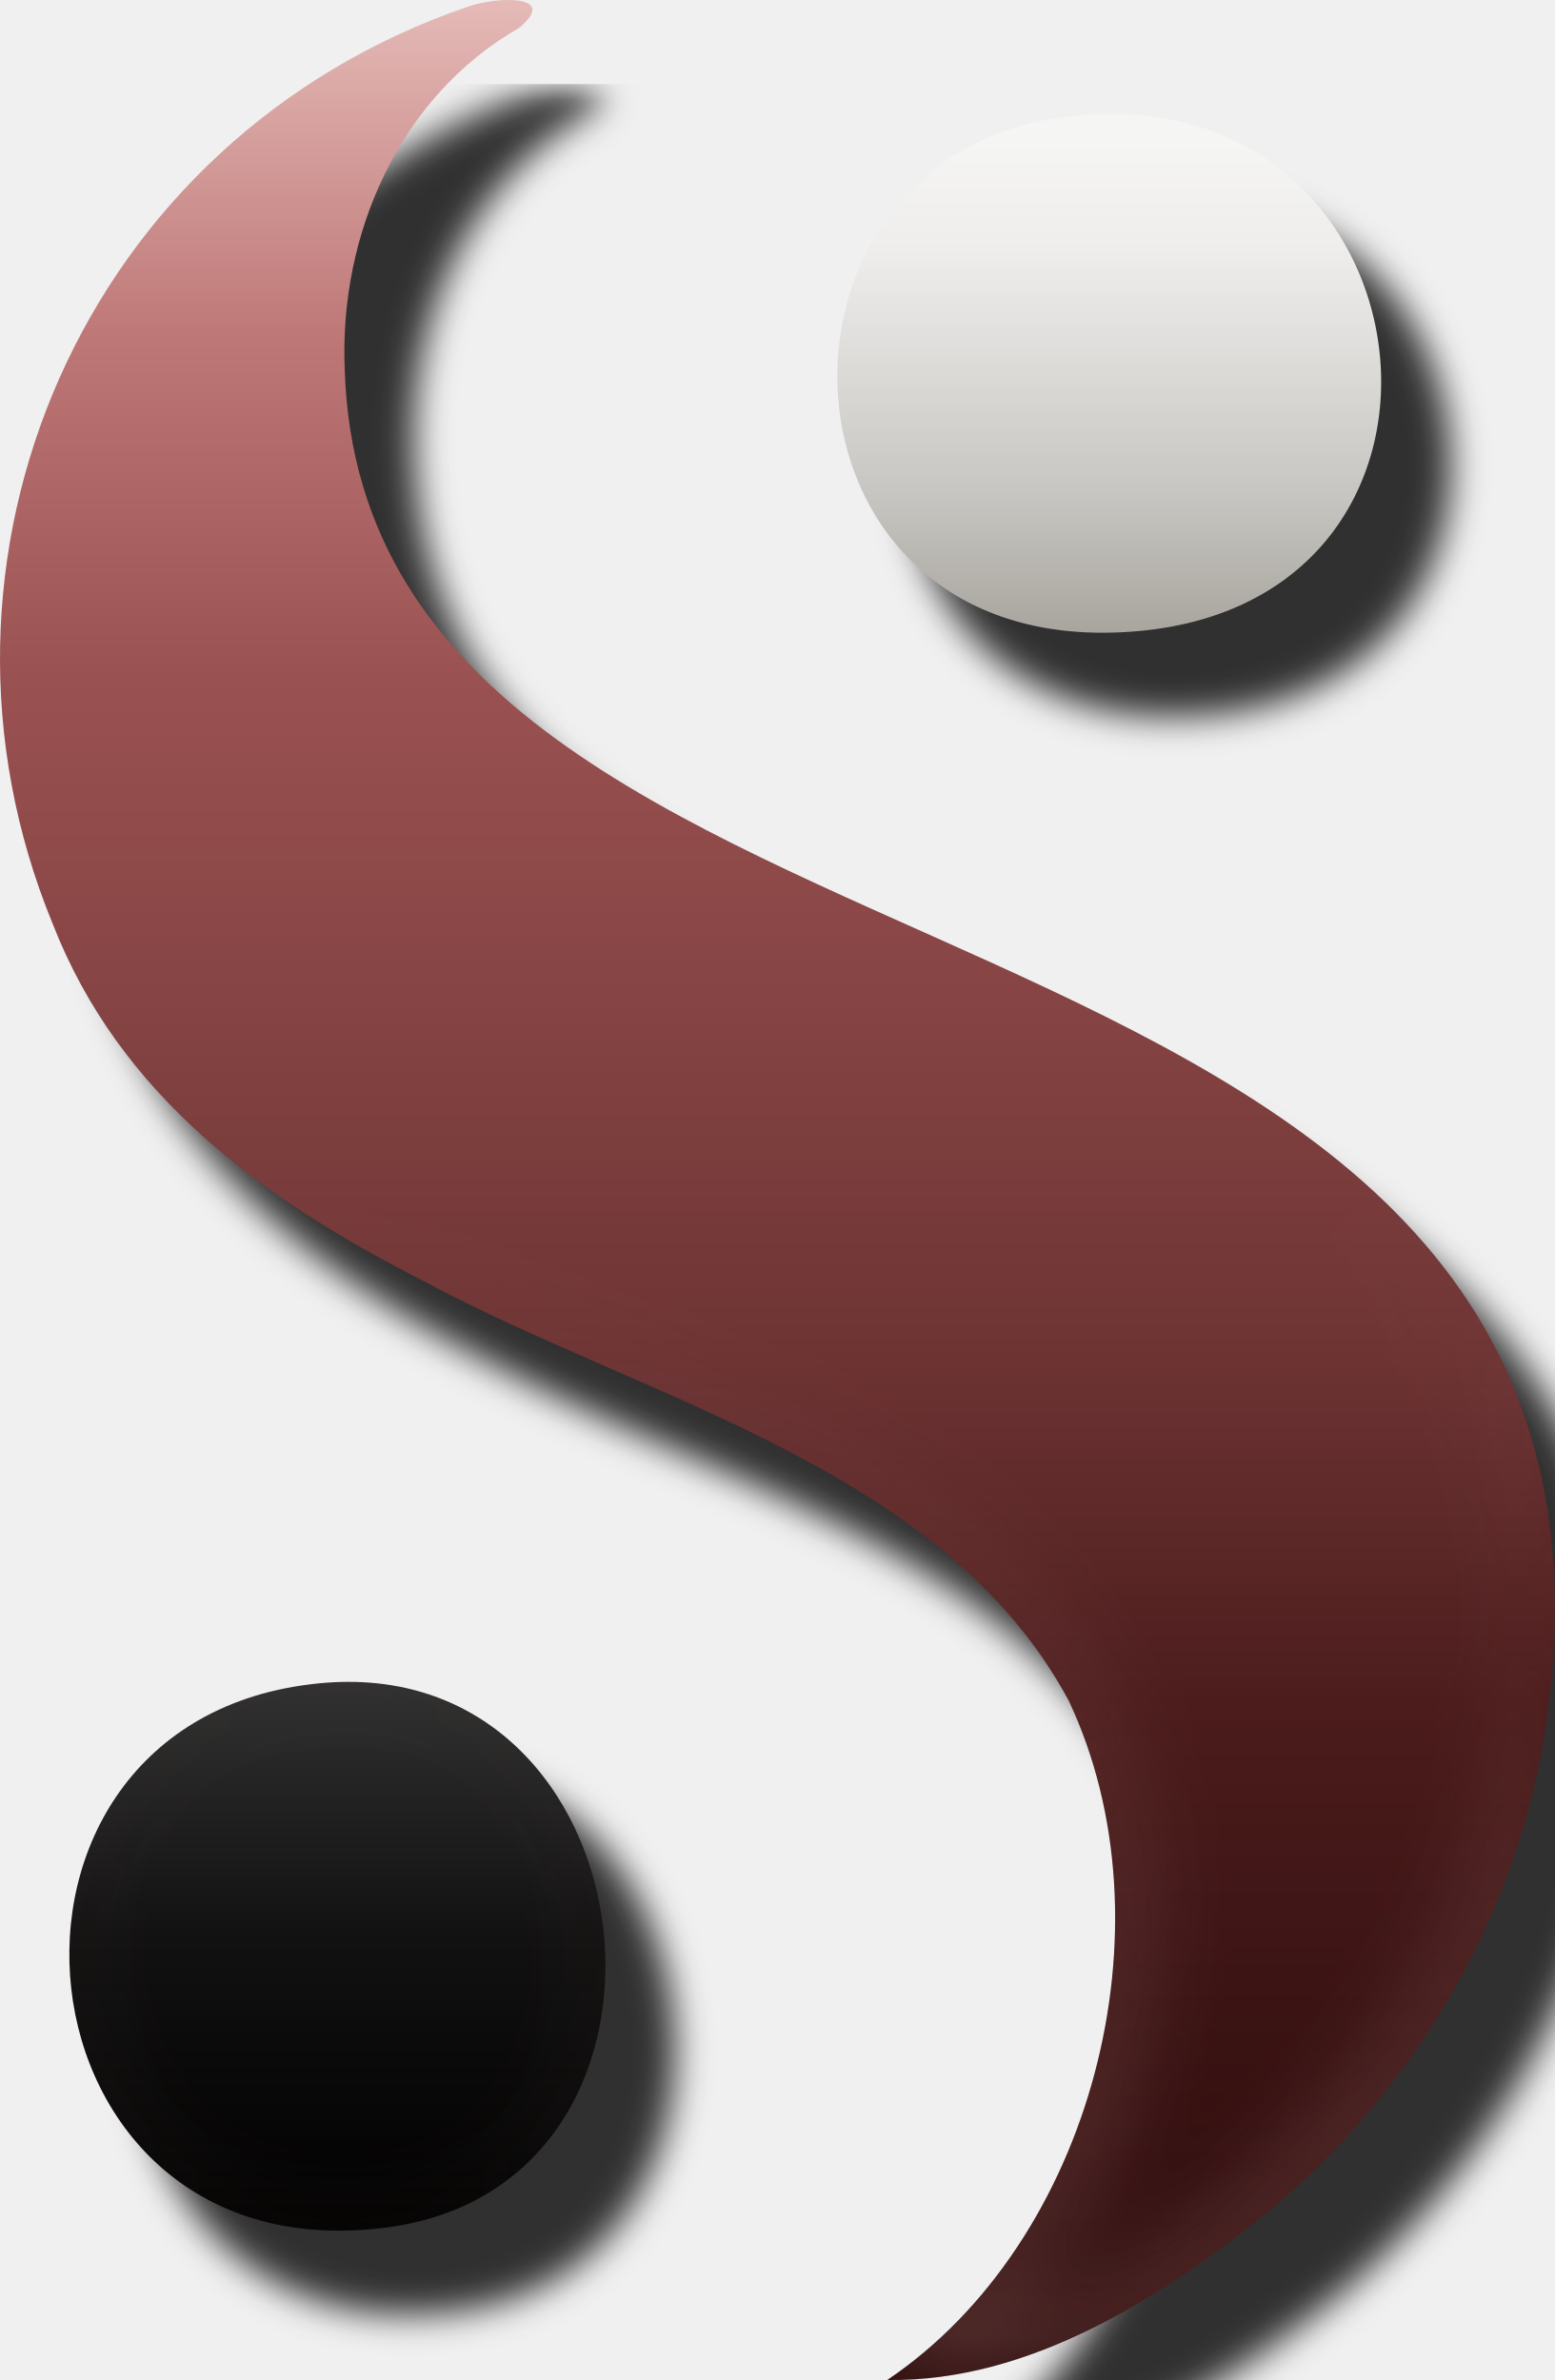
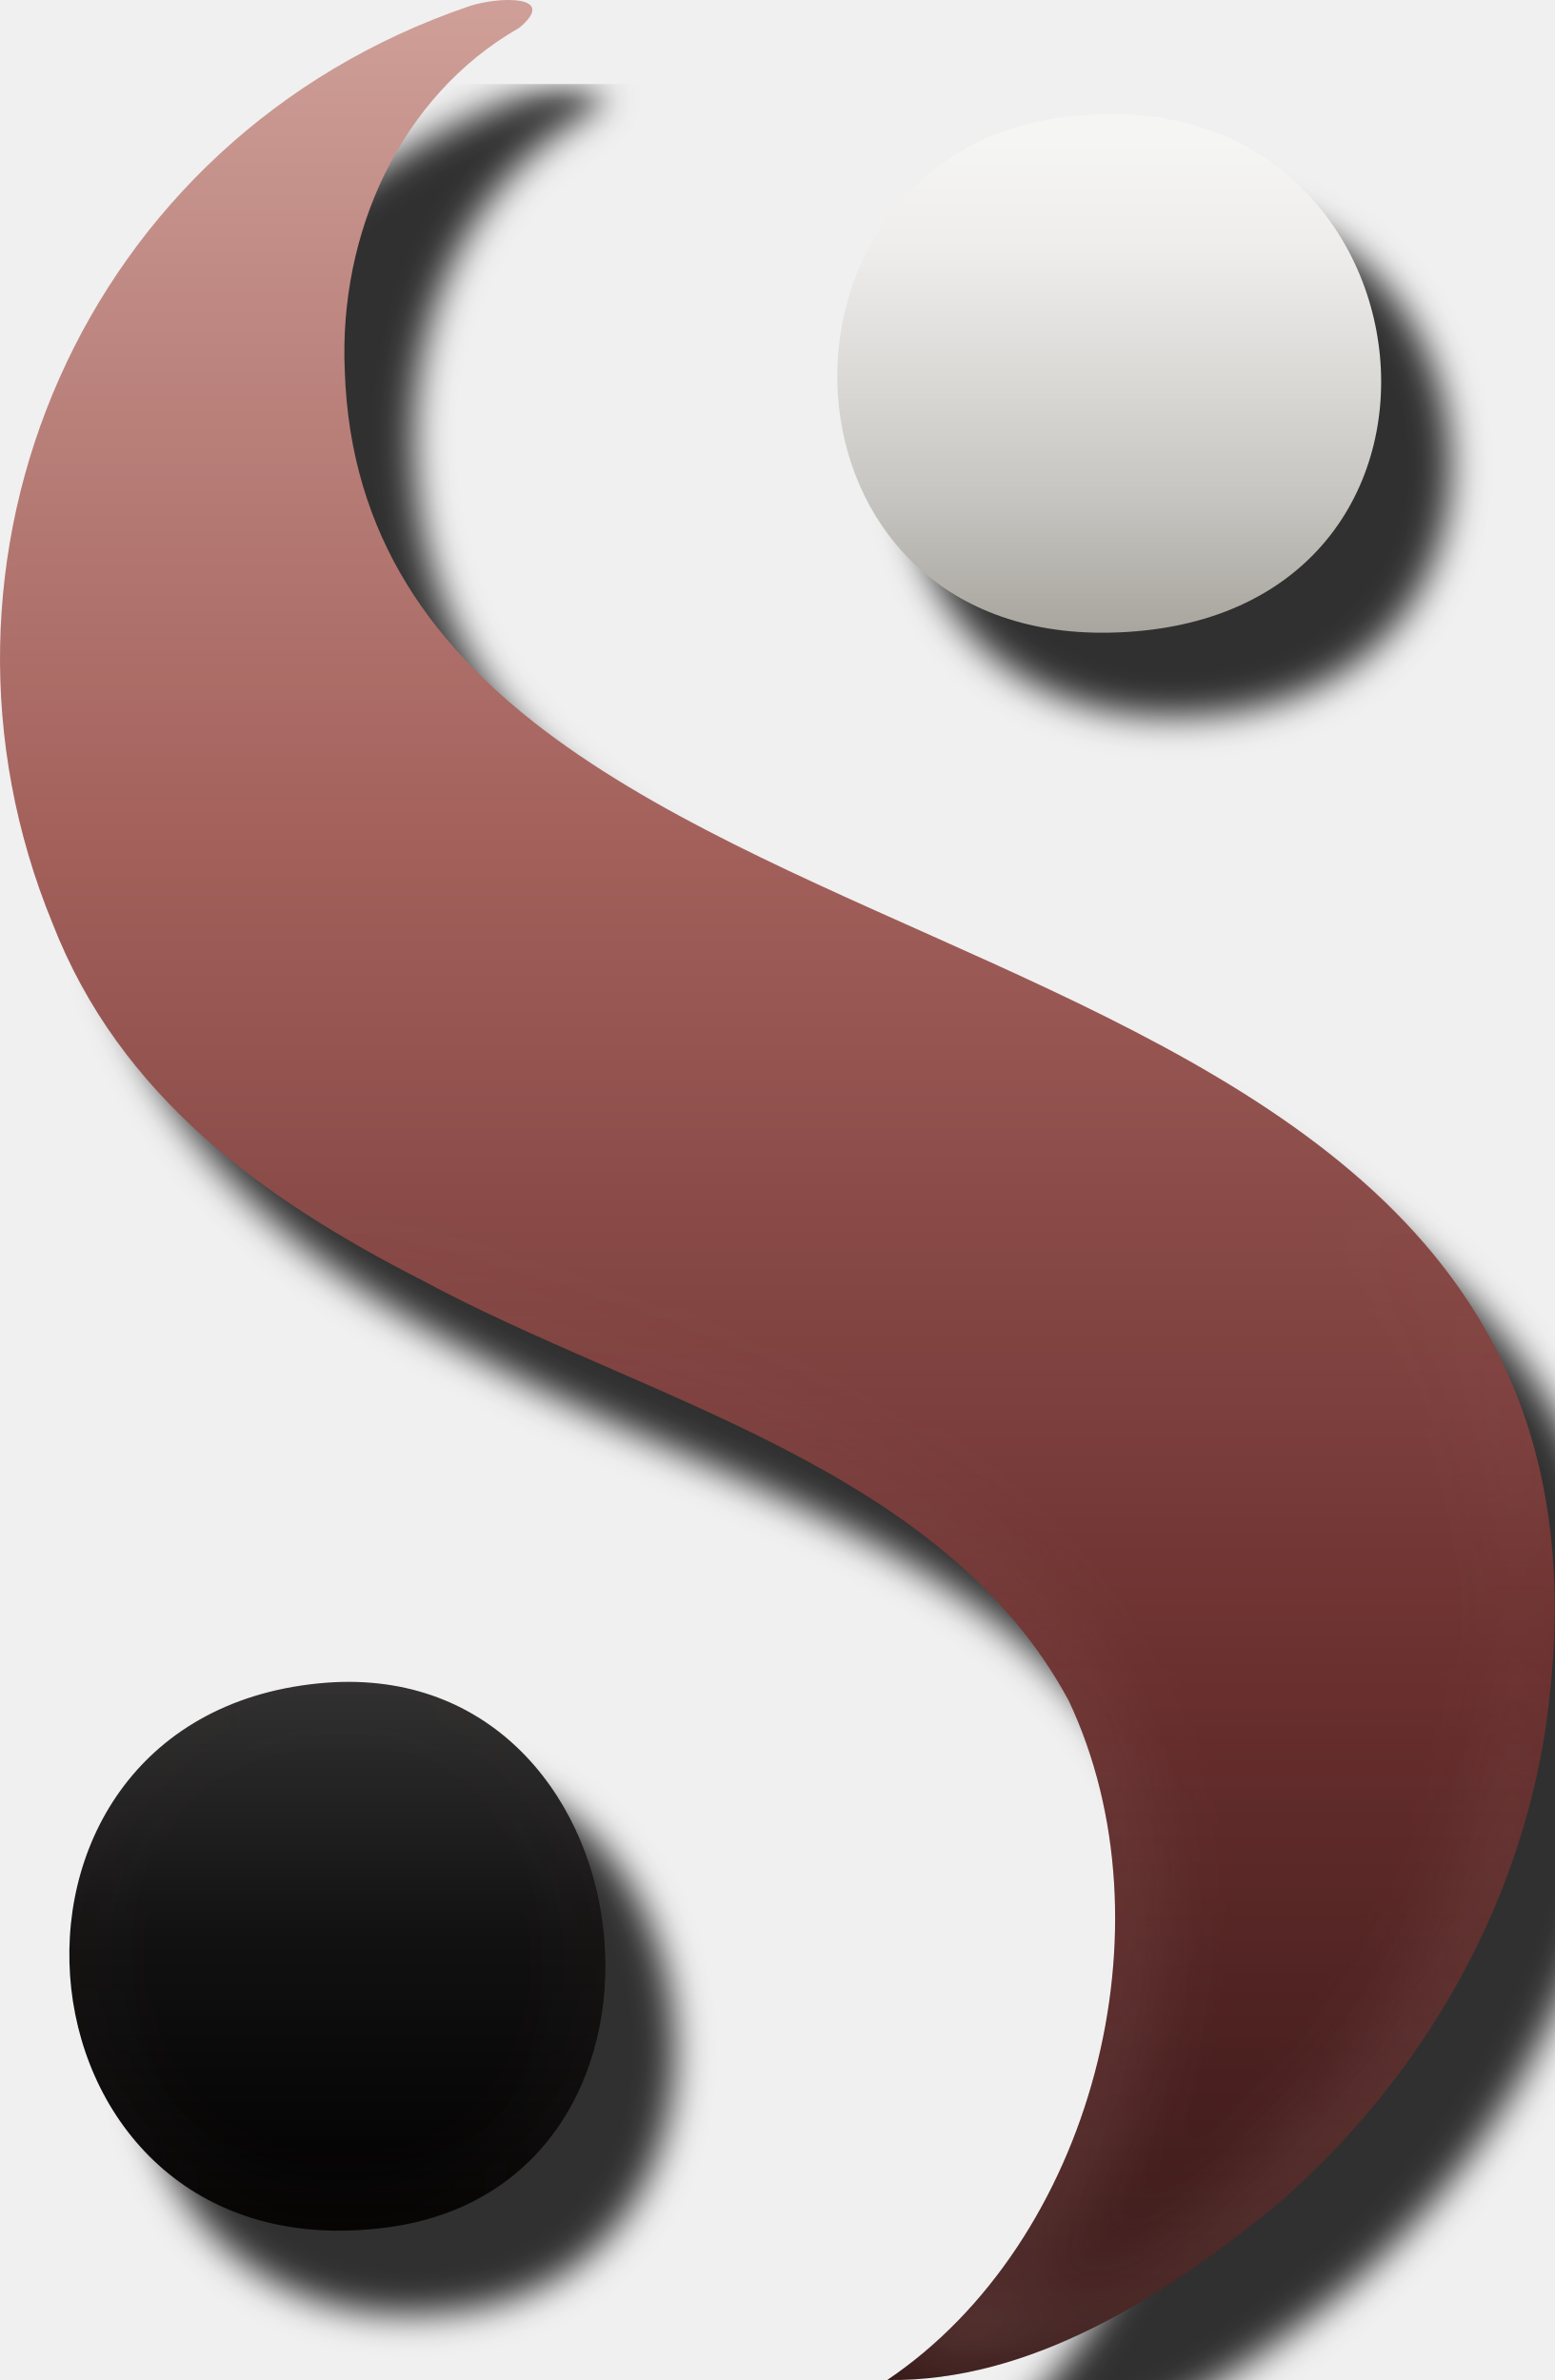
<svg xmlns="http://www.w3.org/2000/svg" id="Layer_1" viewBox="0 0 111.12 170.15" overflow="visible">
  <defs>
    <style>
      .st0 { fill: url(#linear-gradient2); }
      .st1 { fill: url(#red-vertical); }
      .st2 { fill: url(#linear-gradient); }

      /* põhiline stroke – suurele punasele kujule */
      .stroke-main {
        fill: none;
        stroke: #8A4A46;
        stroke-width: 1.6;
        stroke-linejoin: round;
        stroke-linecap: round;
        stroke-opacity: 0.38;
      }

      /* nõrgem stroke – alumisele mustale / tumedale pallile */
      .stroke-main-dot {
        fill: none;
        stroke: #8A4A46;
        stroke-width: 1.0;
        stroke-linejoin: round;
        stroke-linecap: round;
        stroke-opacity: 0.25;
      }
    </style>
    <linearGradient id="linear-gradient" x1="24.12" y1="74.54" x2="24.12" y2="35.3" gradientTransform="translate(0 194.78) scale(1 -1)" gradientUnits="userSpaceOnUse">
      <stop offset="0" stop-color="#303030" />
      <stop offset=".47" stop-color="#111111" />
      <stop offset="1" stop-color="#000000" />
    </linearGradient>
    <linearGradient id="linear-gradient1" x1="-3468.39" y1="8.78" x2="-3468.39" y2="9.78" gradientTransform="translate(384977.26 -1494.4) scale(110.98 170.15)" gradientUnits="userSpaceOnUse">
      <stop offset="0" stop-color="#fbe5df" />
      <stop offset=".2" stop-color="#f3c6b5" />
      <stop offset=".45" stop-color="#e09780" />
      <stop offset=".7" stop-color="#c66a4e" />
      <stop offset="1" stop-color="#843722" />
    </linearGradient>
    <linearGradient id="linear-gradient2" x1="79.28" y1="2682.15" x2="79.28" y2="2717.33" gradientTransform="translate(0 -2672)" gradientUnits="userSpaceOnUse">
      <stop offset="0" stop-color="#f5f5f4" />
      <stop offset=".22" stop-color="#eeedec" />
      <stop offset=".48" stop-color="#dad9d6" />
      <stop offset=".72" stop-color="#c7c5c1" />
      <stop offset="1" stop-color="#a8a59e" />
    </linearGradient>
    <linearGradient id="red-vertical" x1="0" y1="0" x2="0" y2="1" gradientUnits="objectBoundingBox">
-       <stop offset="0" stop-color="#E6BCB9" />
-       <stop offset="0.143" stop-color="#BE7877" />
-       <stop offset="0.286" stop-color="#9A5151" />
-       <stop offset="0.429" stop-color="#854343" />
-       <stop offset="0.571" stop-color="#6D3333" />
-       <stop offset="0.714" stop-color="#4C1C1C" />
-       <stop offset="0.857" stop-color="#391212" />
-       <stop offset="1" stop-color="#2E0D0D" />
+       <stop offset="0" stop-color="#cfa099" />
+       <stop offset="0.35" stop-color="#a4615c" />
+       <stop offset="0.7" stop-color="#6a302f" />
+       <stop offset="1" stop-color="#301413" />
    </linearGradient>
    <filter id="shadow-all" x="-40" y="-40" width="260" height="260" filterUnits="userSpaceOnUse" color-interpolation-filters="sRGB">
      <feGaussianBlur in="SourceAlpha" stdDeviation="1.25" result="blur" />
      <feOffset in="blur" dx="5" dy="6" result="offsetBlur" />
      <feColorMatrix in="offsetBlur" type="matrix" values="0 0 0 0 0                 0 0 0 0 0                 0 0 0 0 0                 0 0 0 0.80 0" result="shadow" />
      <feMerge>
        <feMergeNode in="shadow" />
      </feMerge>
    </filter>
    <linearGradient id="stroke-fade" x1="0" y1="0" x2="0" y2="1">
      <stop offset="0" stop-color="black" />
      <stop offset="0.50" stop-color="black" />
      <stop offset="0.90" stop-color="white" />
      <stop offset="1" stop-color="white" />
    </linearGradient>
    <mask id="stroke-mask" maskUnits="objectBoundingBox" maskContentUnits="objectBoundingBox">
      <rect x="0" y="0" width="1" height="1" fill="url(#stroke-fade)" />
    </mask>
    <mask id="clip-shape" maskUnits="userSpaceOnUse" x="0" y="0" width="111.12" height="170.15">
      <path d="M22.75,120.35c24.06-2.42,28.53,35.69,5,38.88-27.44,3.73-31.31-36.25-5-38.88h0Z" fill="white" />
      <path d="M63.43,170.14c14.63-9.87,20.55-32.44,12.96-48.55-9.03-16.76-30.23-21.45-46.18-30.04-11.43-5.84-21.63-13.15-26.45-25.52C-6.92,40.04,5.82,9.89,33.52.45c2.05-.7,6.46-.85,3.59,1.54-8.55,4.89-12.89,14.74-12.47,24.47,1.53,47.78,93.1,33.55,86.1,94.99-1.53,14.18-9.09,27.4-19.91,36.53-7.76,6.26-17.19,12.3-27.38,12.17" fill="white" />
    </mask>
    <filter id="stroke-soft" x="-30%" y="-30%" width="160%" height="160%">
      <feGaussianBlur in="SourceGraphic" stdDeviation="3.2" />
    </filter>
  </defs>
  <g filter="url(#shadow-all)" aria-hidden="true">
    <path d="M22.75,120.35c24.06-2.42,28.53,35.69,5,38.88-27.44,3.73-31.31-36.25-5-38.88h0Z" fill="#000000" />
    <path d="M63.43,170.14c14.63-9.87,20.55-32.44,12.96-48.55-9.03-16.76-30.23-21.45-46.18-30.04-11.43-5.84-21.63-13.15-26.45-25.52C-6.92,40.04,5.82,9.89,33.52.45c2.05-.7,6.46-.85,3.59,1.54-8.55,4.89-12.89,14.74-12.47,24.47,1.53,47.78,93.1,33.55,86.1,94.99-1.53,14.18-9.09,27.4-19.91,36.53-7.76,6.26-17.19,12.3-27.38,12.17" fill="#000000" />
    <path d="M75.38,8.47c27.75-4.37,32.82,36.21,3.92,36.76-24.7.47-25.74-33.32-3.92-36.76Z" fill="#000000" />
  </g>
  <path class="st2" d="M22.75,120.35c24.06-2.42,28.53,35.69,5,38.88-27.44,3.73-31.31-36.25-5-38.88h0Z" />
  <path class="st1" d="M63.43,170.14c14.63-9.87,20.55-32.44,12.96-48.55-9.03-16.76-30.23-21.45-46.18-30.04-11.43-5.84-21.63-13.15-26.45-25.52C-6.92,40.04,5.82,9.89,33.52.45c2.05-.7,6.46-.85,3.59,1.54-8.55,4.89-12.89,14.74-12.47,24.47,1.53,47.78,93.1,33.55,86.1,94.99-1.53,14.18-9.09,27.4-19.91,36.53-7.76,6.26-17.19,12.3-27.38,12.17" />
  <path class="st0" d="M75.38,8.47c27.75-4.37,32.82,36.21,3.92,36.76-24.7.47-25.74-33.32-3.92-36.76Z" />
  <g mask="url(#stroke-mask)">
    <g mask="url(#clip-shape)" filter="url(#stroke-soft)">
      <path class="stroke-main-dot" d="M22.75,120.35c24.06-2.42,28.53,35.69,5,38.88-27.44,3.73-31.31-36.25-5-38.88h0Z" />
      <path class="stroke-main" d="M63.43,170.14c14.63-9.87,20.55-32.44,12.96-48.55-9.03-16.76-30.23-21.45-46.18-30.04-11.43-5.84-21.63-13.15-26.45-25.52C-6.92,40.04,5.82,9.89,33.52.45c2.05-.7,6.46-.85,3.59,1.54-8.55,4.89-12.89,14.74-12.47,24.47,1.53,47.78,93.1,33.55,86.1,94.99-1.53,14.18-9.09,27.4-19.91,36.53-7.76,6.26-17.19,12.3-27.38,12.17" />
      <path d="M22.75,120.35c24.06-2.42,28.53,35.69,5,38.88-27.44,3.73-31.31-36.25-5-38.88h0Z" fill="none" stroke="#ECCBC9" stroke-width="0.6" stroke-opacity="0.12" stroke-linecap="round" stroke-linejoin="round" />
      <path d="M63.43,170.14c14.63-9.87,20.55-32.44,12.96-48.55-9.03-16.76-30.23-21.45-46.18-30.04-11.43-5.84-21.63-13.15-26.45-25.52C-6.92,40.04,5.82,9.89,33.52.45c2.05-.7,6.46-.85,3.59,1.54-8.55,4.89-12.89,14.74-12.47,24.47,1.53,47.78,93.1,33.55,86.1,94.99-1.53,14.18-9.09,27.4-19.91,36.53-7.76,6.26-17.19,12.3-27.38,12.17" fill="none" stroke="#ECCBC9" stroke-width="1.8" stroke-opacity="0.35" stroke-linecap="round" stroke-linejoin="round" />
    </g>
  </g>
</svg>
